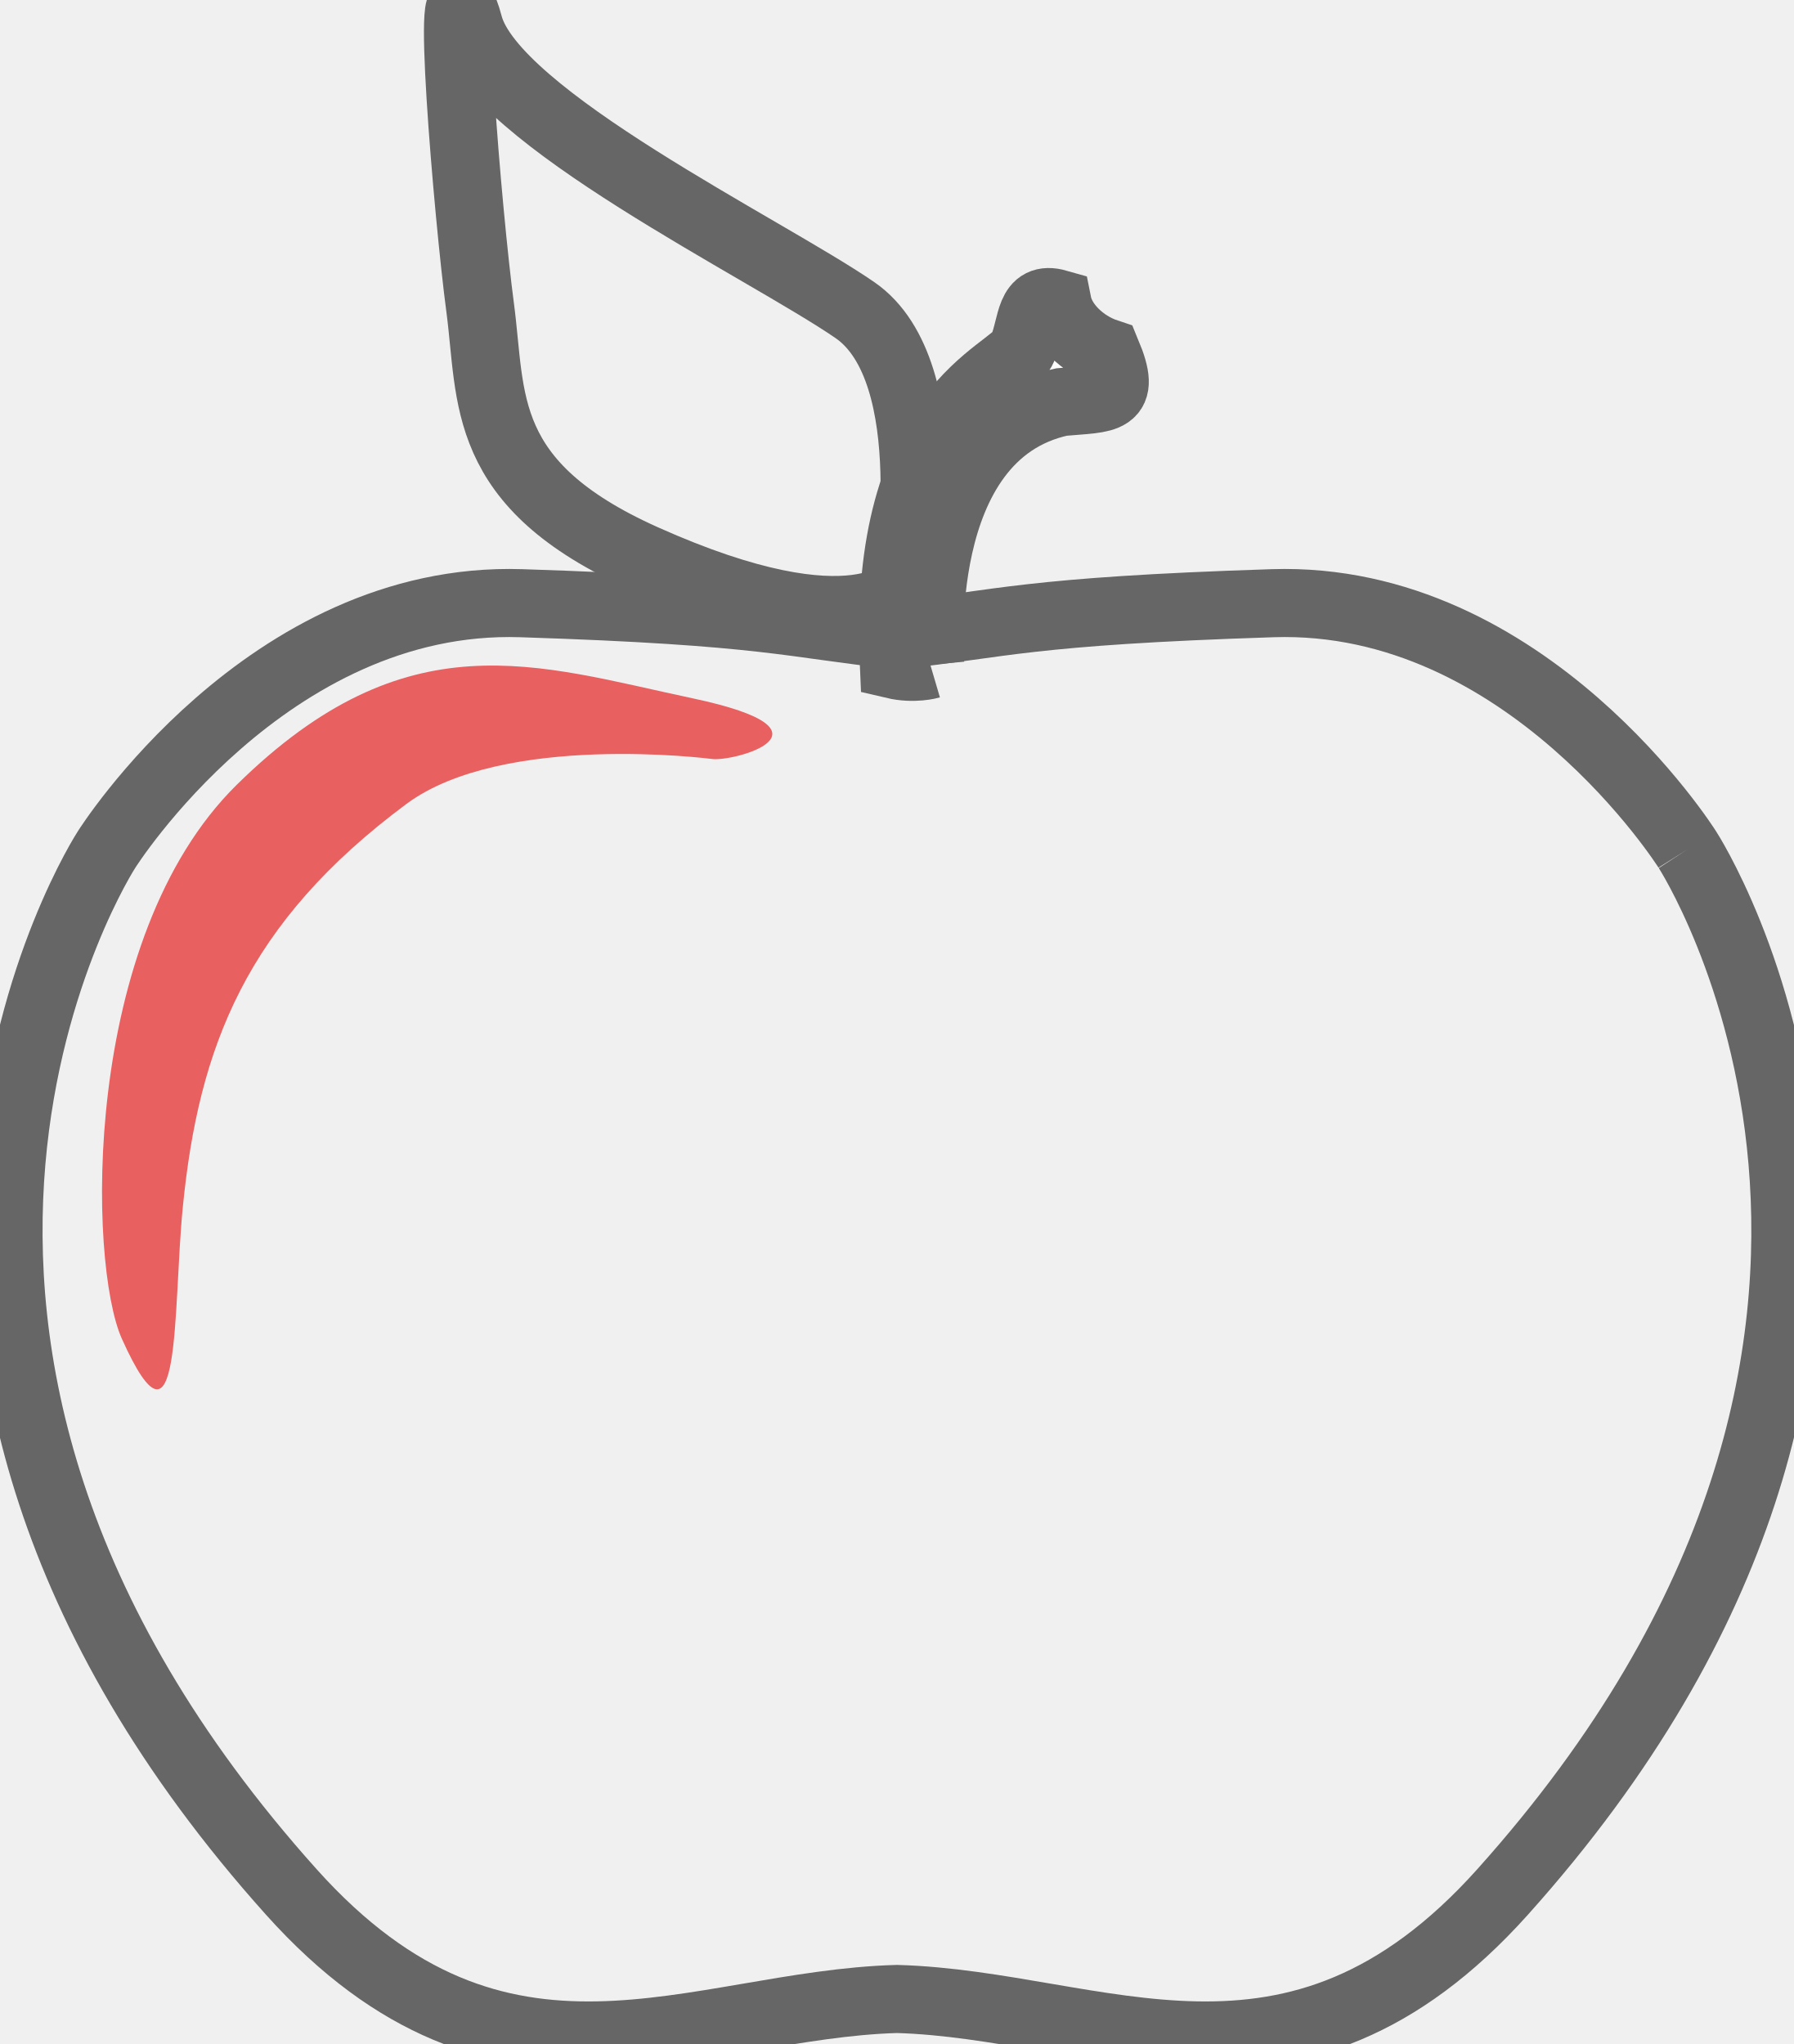
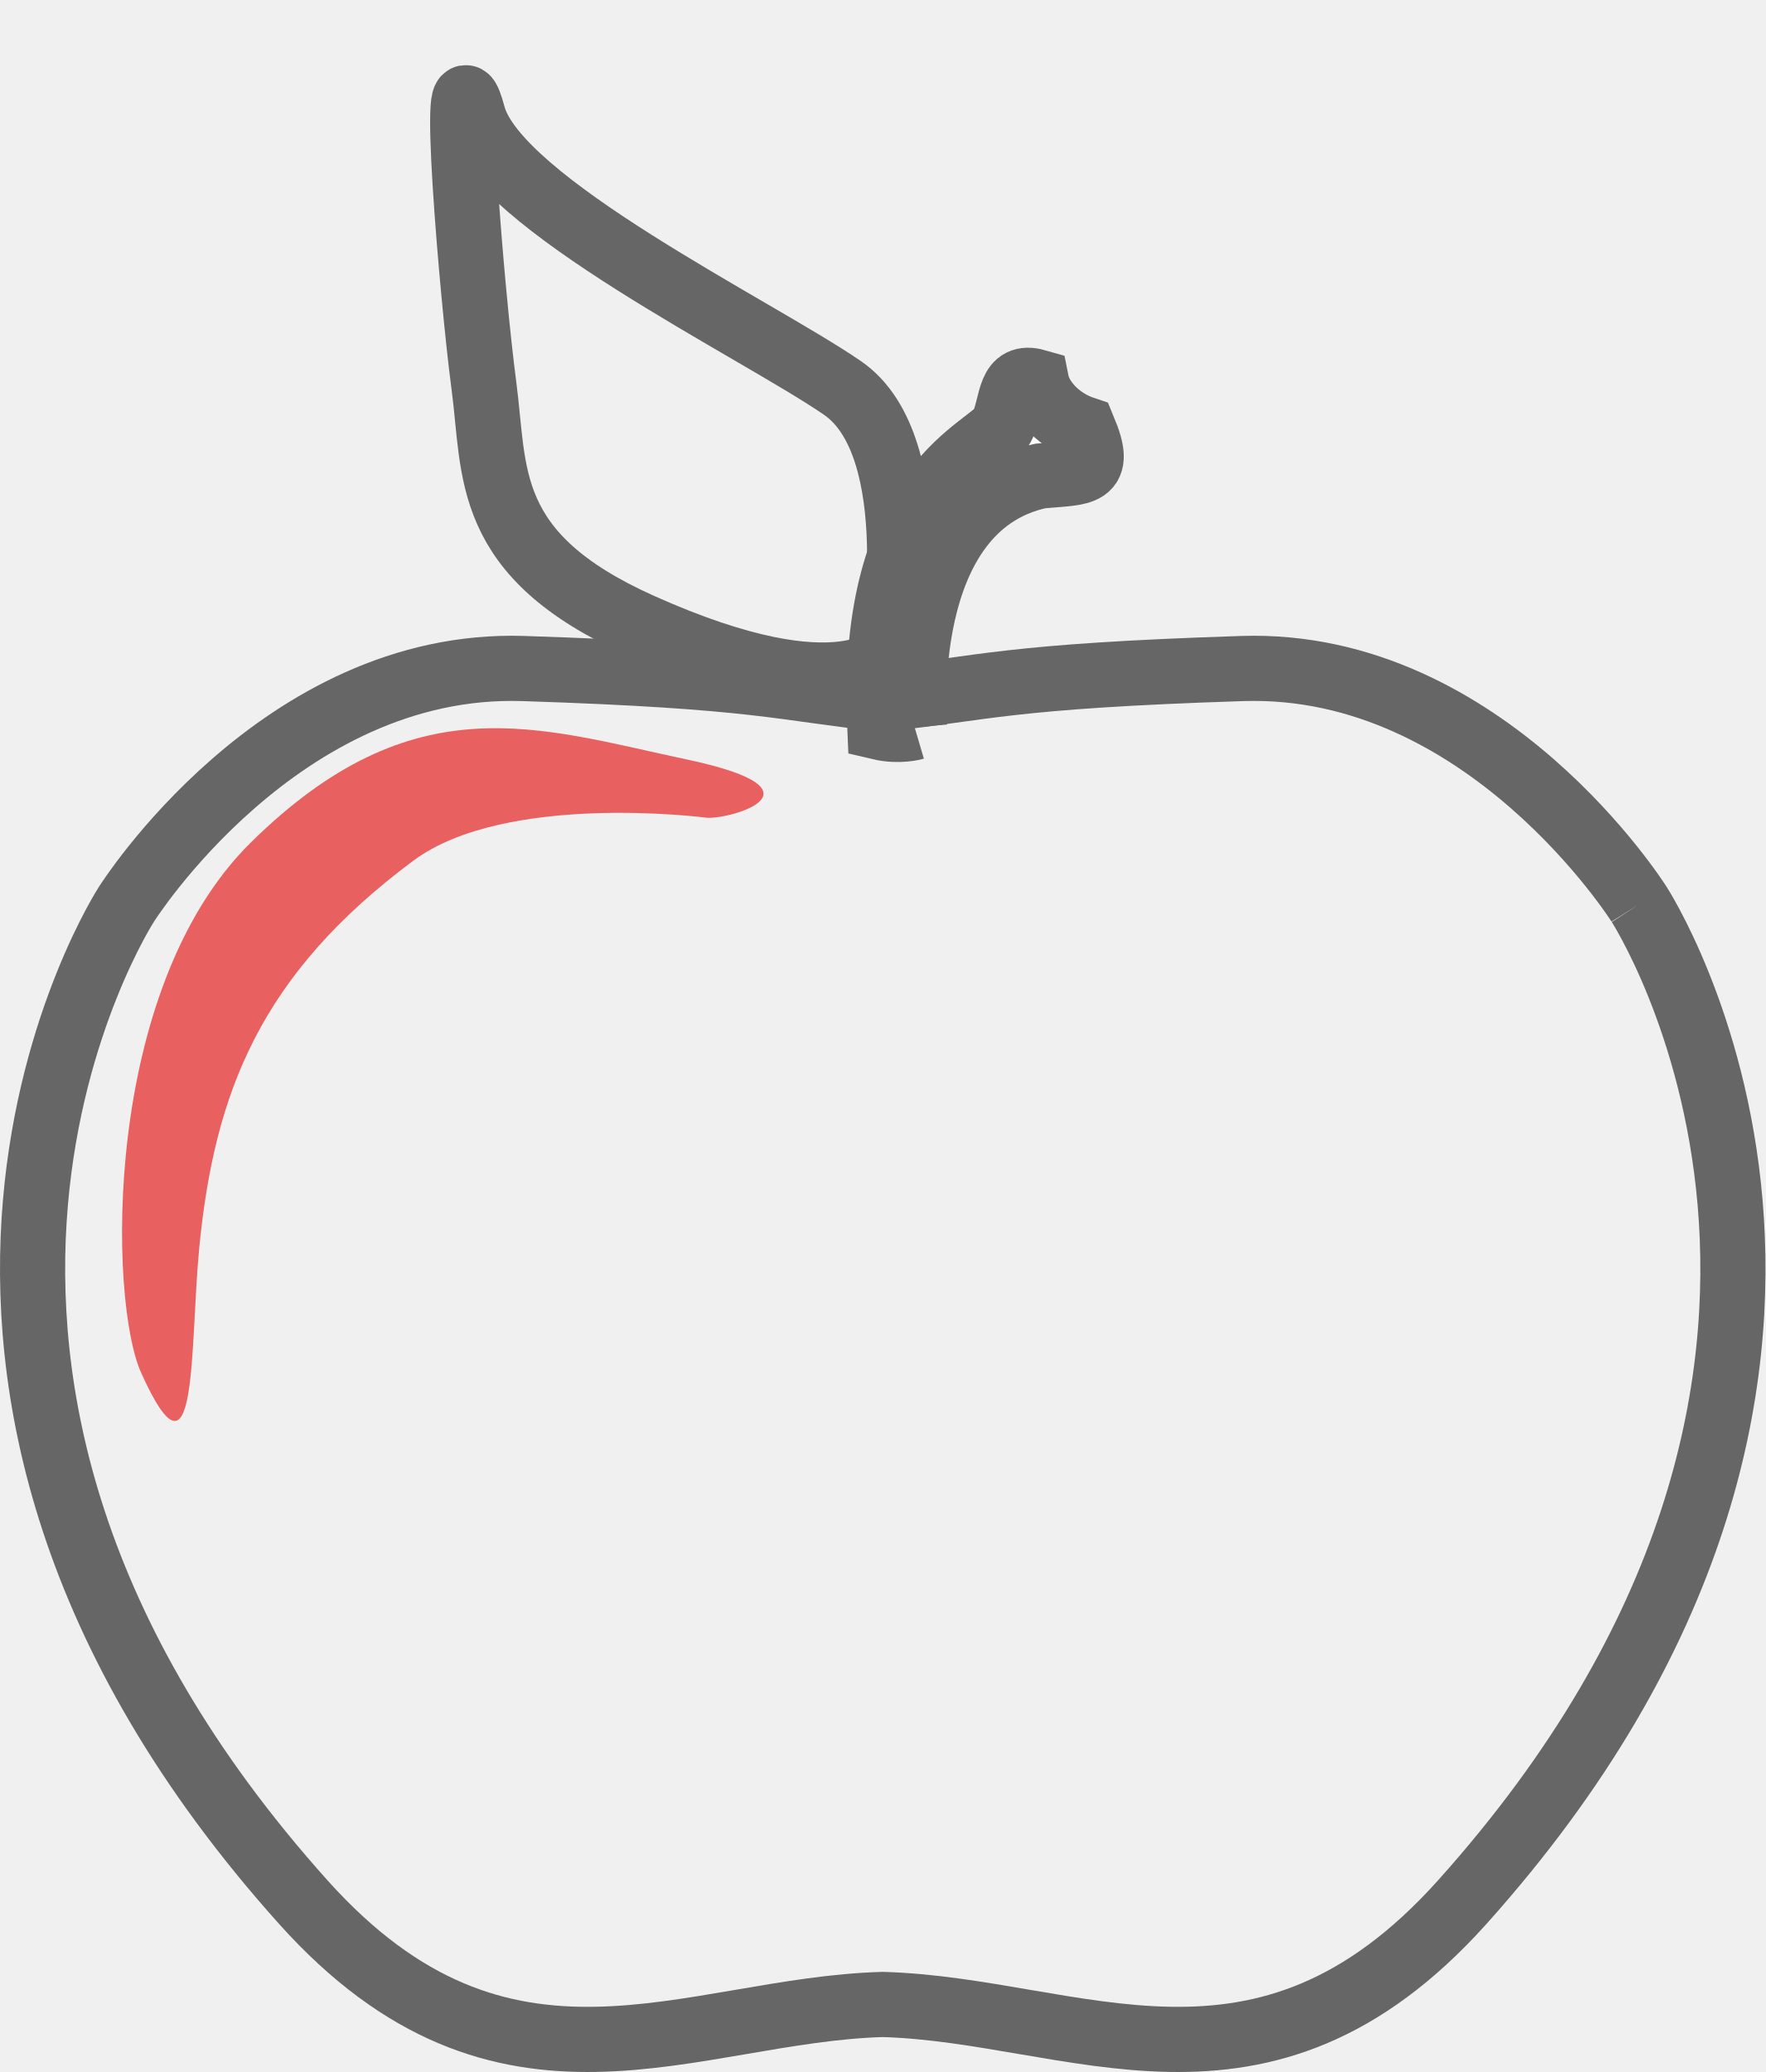
- <svg xmlns="http://www.w3.org/2000/svg" version="1.1" width="131.736" height="150.118" id="svg2918" xml:space="preserve">
+ <svg xmlns="http://www.w3.org/2000/svg" version="1.1" width="135.486" height="158.99" id="svg2918" xml:space="preserve">
  <defs id="defs2922">
    <clipPath id="clipPath2940">
      <path d="M 0,600 800,600 800,0 0,0 0,600 z" id="path2942" />
    </clipPath>
  </defs>
-   <g transform="matrix(1.25,0,0,-1.25,-196.0967,476.8469)" id="g2928">
+   <g transform="matrix(1.25,0,0,-1.25,-194.2217,483.8438)" id="g2928">
    <g id="g3824">
      <g transform="translate(256.0039,331.5659)" id="g2944">
        <path d="m 0,0 c 0,0 -9.406,14.952 -24.357,14.471 -14.503,-0.468 -15.846,-1.218 -22.076,-1.877 -6.229,0.659 -7.572,1.409 -22.075,1.877 C -83.459,14.952 -92.864,0 -92.864,0 c 0,0 -18.524,-28.485 10.852,-61.251 12.334,-13.757 23.735,-6.62 35.579,-6.286 11.845,-0.334 23.246,-7.471 35.581,6.286 C 18.523,-28.485 0,0 0,0" id="path2946" style="fill:none;stroke:#666666;stroke-opacity:1;stroke-width:4;" />
      </g>
      <g transform="translate(211.5308,342.4219)" id="g2948">
        <path d="m 0,0 c 0,0 -1.206,13.506 7.716,15.436 2.654,0.241 3.86,0 2.654,2.894 C 8.923,18.812 7.717,20.018 7.476,21.225 5.788,21.706 6.016,20.018 5.419,18.571 4.823,17.124 -2.834,15.194 -2.141,0 -0.951,-0.28 0,0 0,0" id="path2950" style="fill:#FFFFFF;stroke:#666666;stroke-opacity:1;stroke-width:4;" />
      </g>
      <g transform="translate(210.1416,346.9897)" id="g2952" style="stroke-width:0.8;stroke-miterlimit:4;stroke-dasharray:none">
        <path d="m 0,0 c 0,0 2.235,12.644 -3.045,16.272 -5.279,3.631 -21.217,11.319 -22.676,16.742 -1.459,5.426 -0.053,-11.204 0.662,-16.576 0.716,-5.371 -0.107,-10.396 9.63,-14.756 C -2.82,-3.968 0,0 0,0" id="path2954" style="fill:none;stroke:#666666;stroke-width:0.8;stroke-miterlimit:4;stroke-opacity:1;stroke-width:4;stroke-dasharray:none" />
      </g>
      <g transform="translate(198.6616,336.8896)" id="g3020">
        <path d="m 0,0 c 0,0 -12.223,1.579 -17.915,-2.653 -9.405,-6.993 -12.202,-14.265 -13.131,-23.701 -0.599,-6.077 -0.056,-15.556 -3.579,-7.717 -1.977,4.398 -2.416,23.532 6.753,32.553 9.999,9.841 17.604,7.023 26.768,5.079 C 8.06,1.618 1.185,-0.219 0,0" id="path3022" style="fill:#e96060;fill-opacity:1;fill-rule:nonzero;stroke:none" />
      </g>
    </g>
  </g>
</svg>
